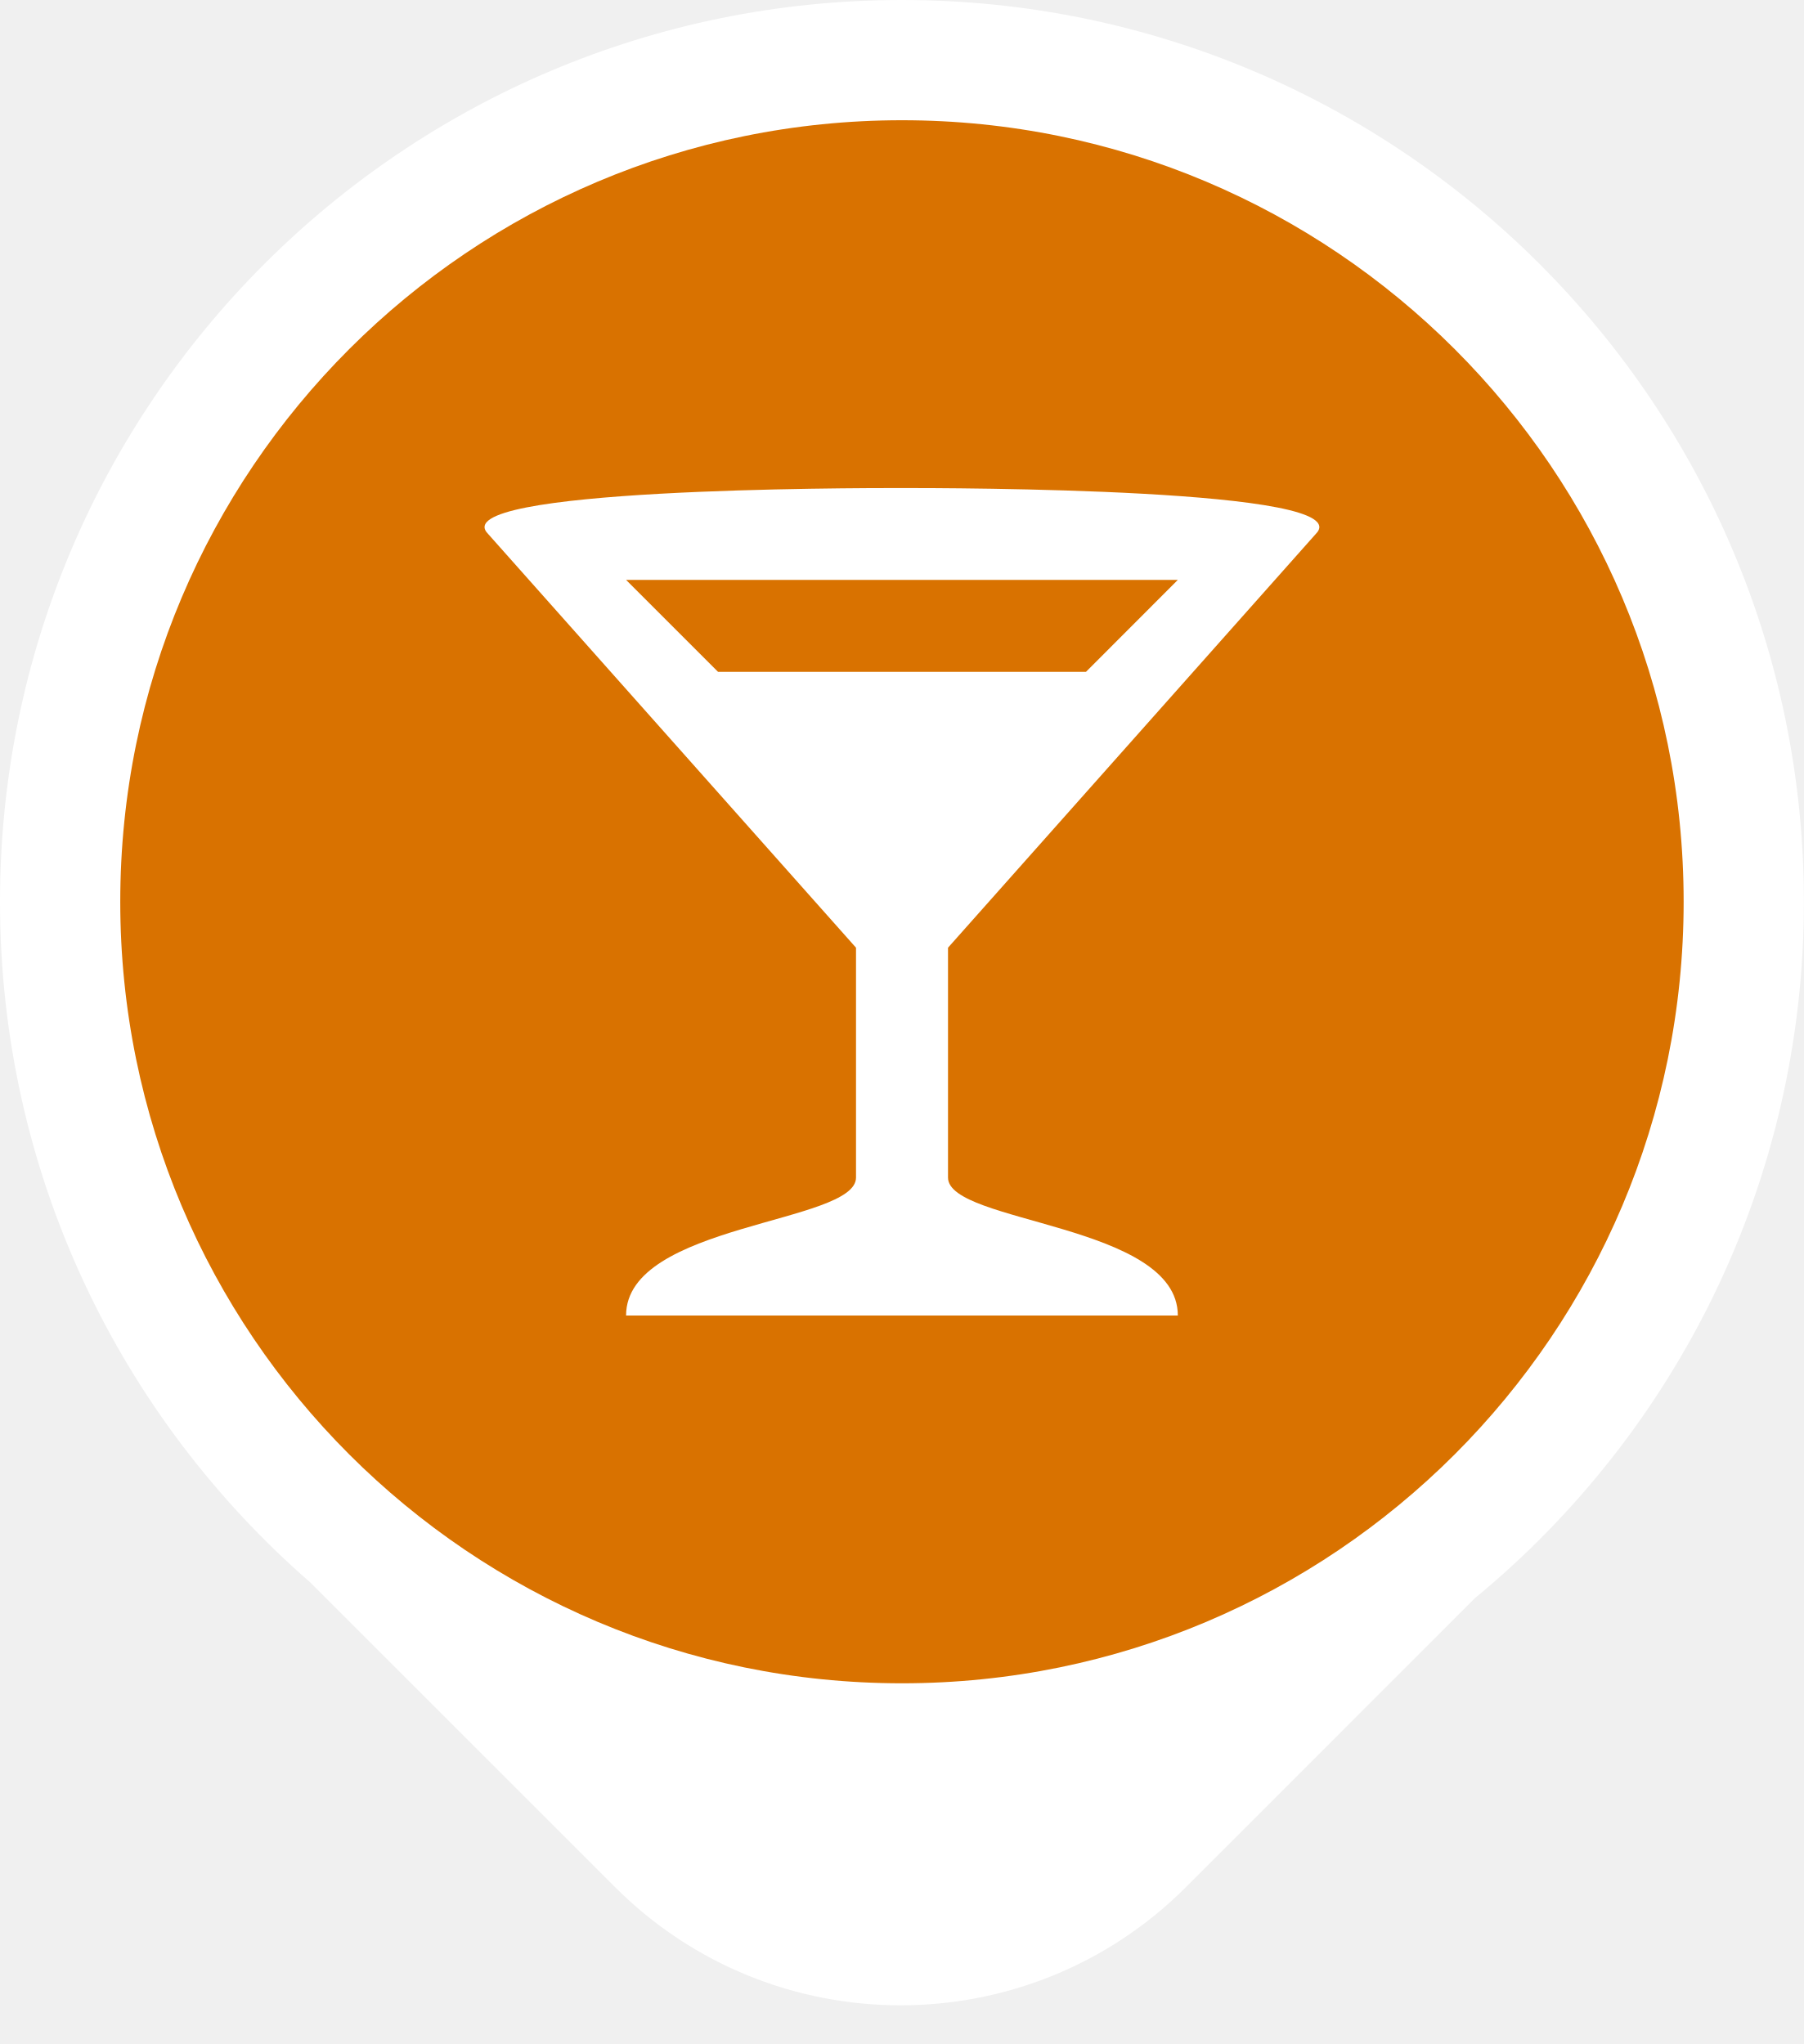
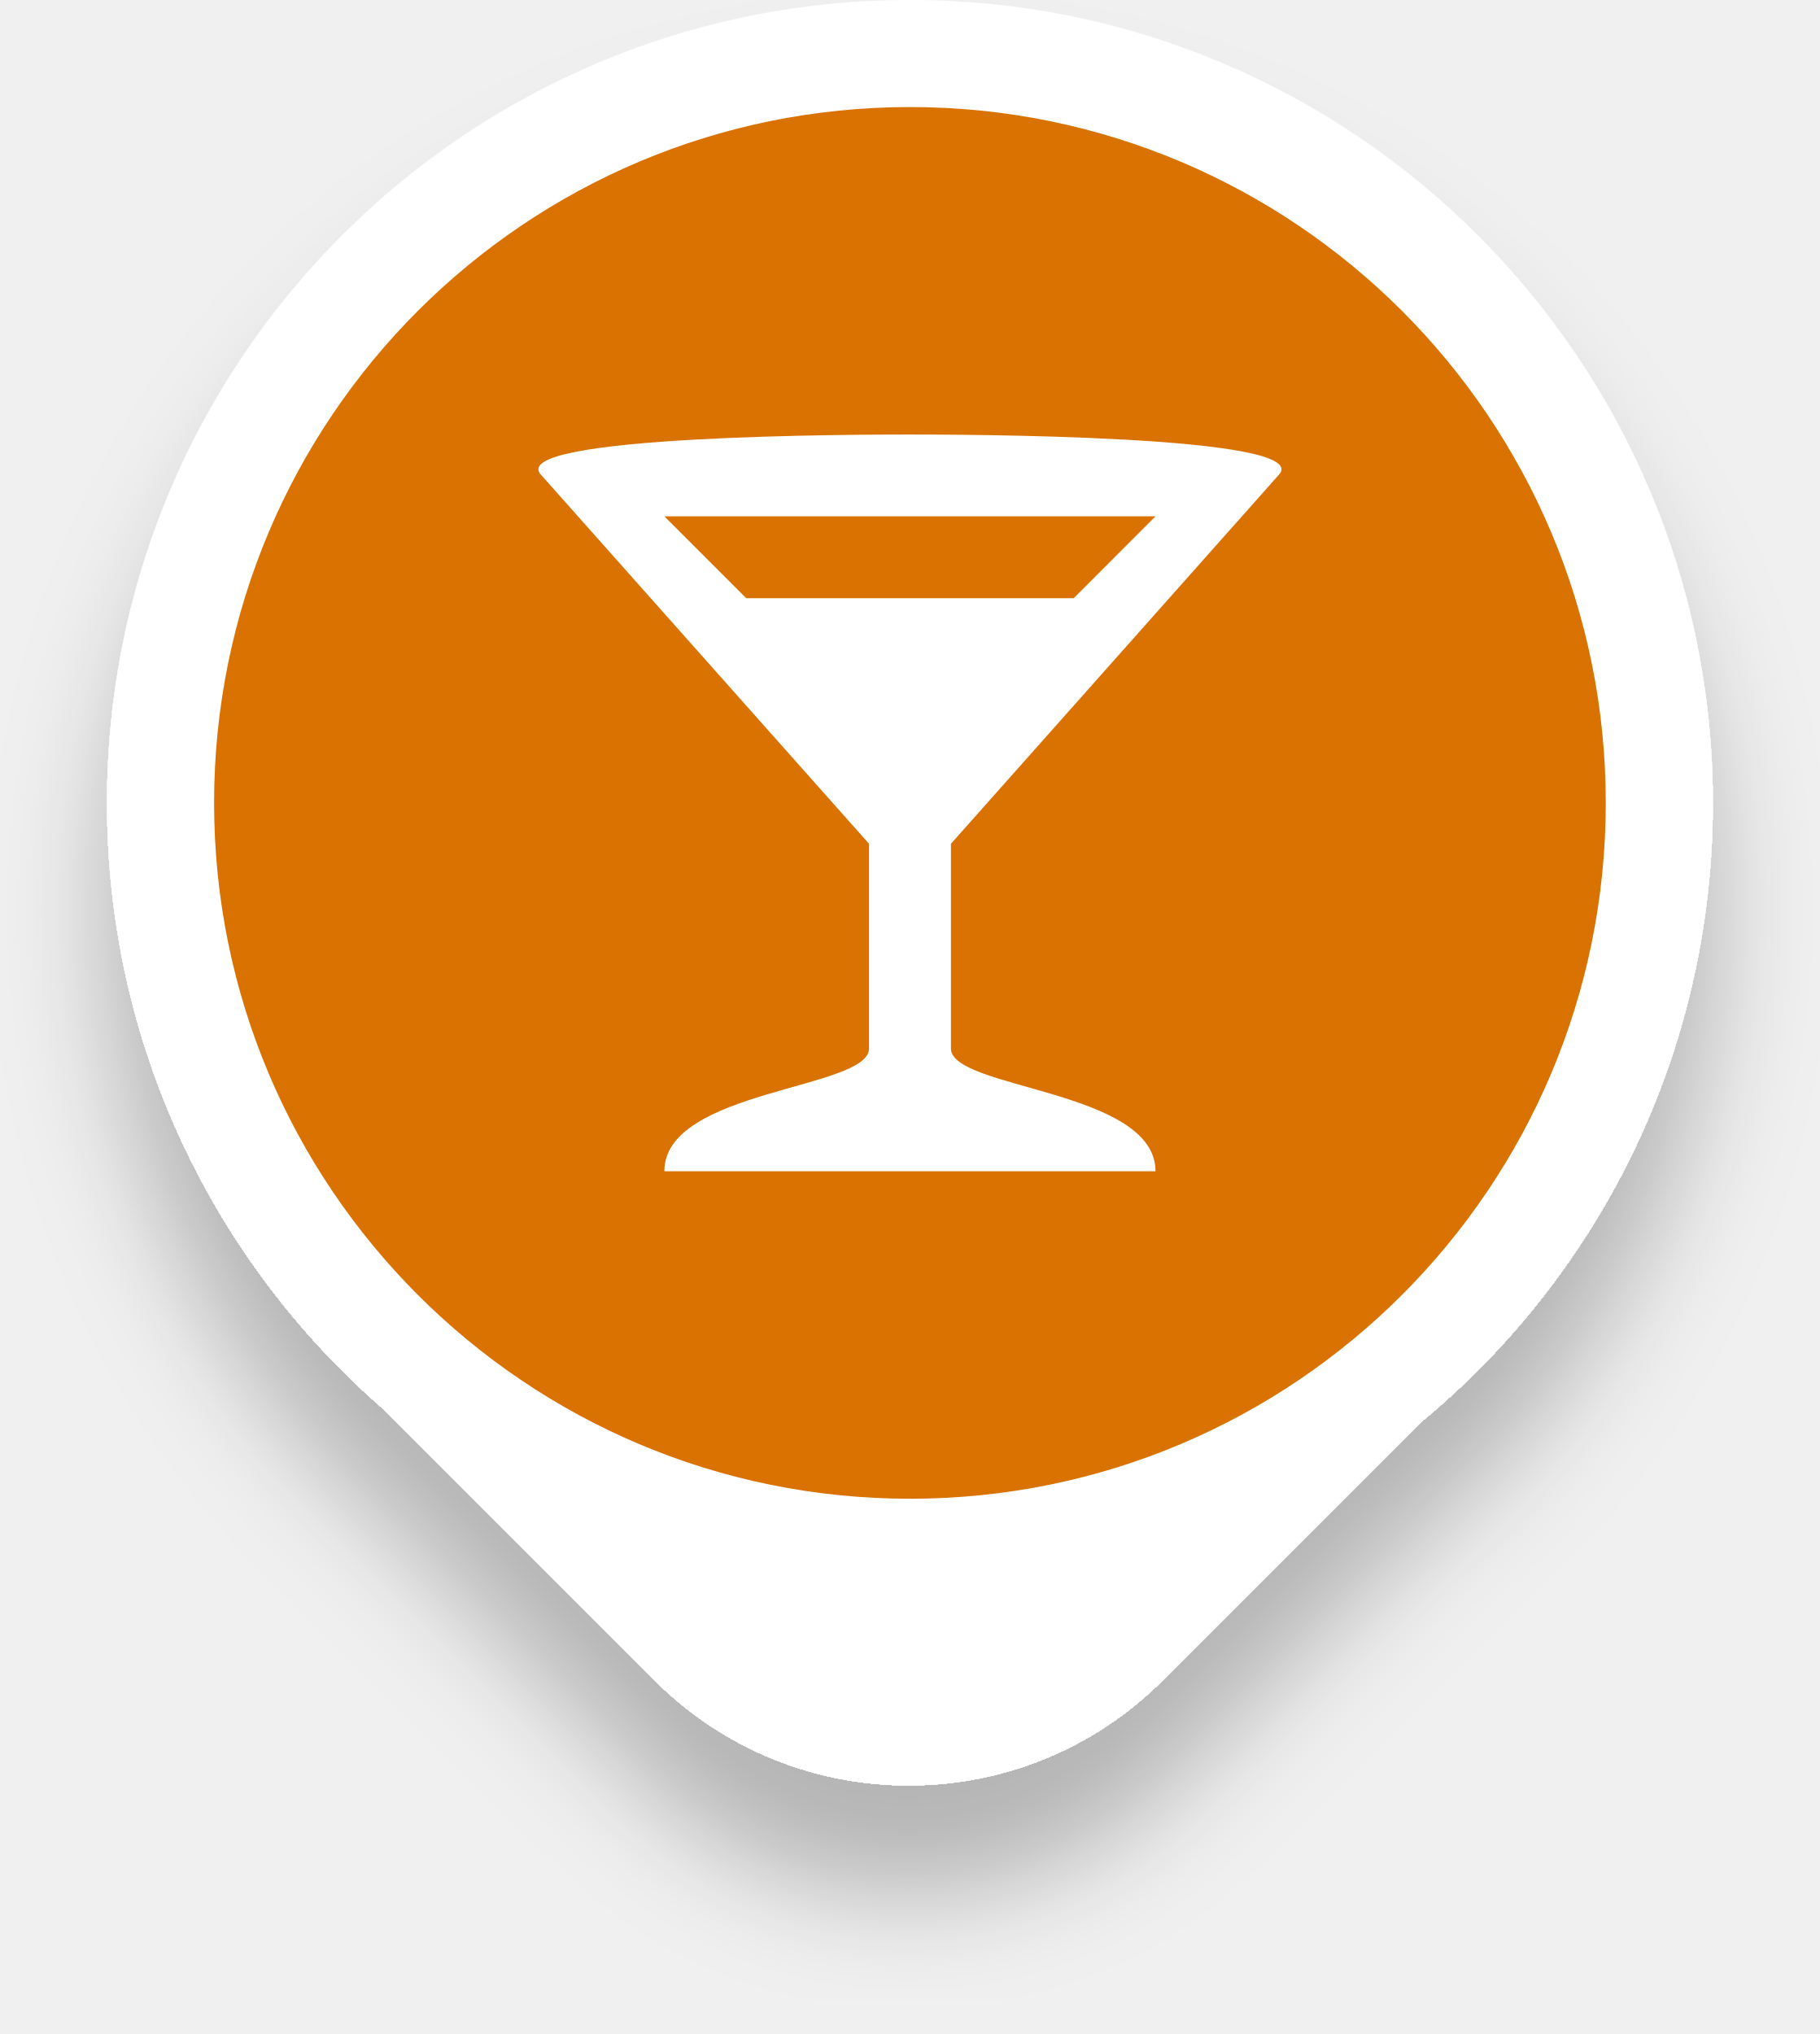
- <svg xmlns="http://www.w3.org/2000/svg" width="15" height="17" viewBox="0 0 15 17" fill="none">
-   <path d="M7.5 0C11.642 0 15 3.358 15 7.5C15 9.833 13.934 11.918 12.263 13.293L9.862 15.695C8.551 17.006 6.425 17.006 5.114 15.695L2.58 13.161C0.999 11.786 0 9.76 0 7.5C0 3.358 3.358 0 7.5 0Z" fill="white" />
-   <path d="M14 7.5C14 3.91 11.09 1 7.5 1C3.91 1 1 3.91 1 7.5C1 11.09 3.91 14 7.5 14C11.09 14 14 11.09 14 7.5Z" fill="#D97200" />
-   <path d="M7.491 4.059C7.099 4.059 3.677 4.059 4.059 4.441L7.118 7.882V9.794C7.118 10.176 5.206 10.176 5.206 10.941H9.794C9.794 10.176 7.883 10.176 7.883 9.794V7.882L10.941 4.441C11.324 4.059 7.883 4.059 7.491 4.059ZM5.206 4.823H9.794L9.03 5.588H5.971L5.206 4.823Z" fill="white" />
+ <svg xmlns="http://www.w3.org/2000/svg" width="17" height="19" viewBox="0 0 17 19" fill="none">
+   <g filter="url(#filter0_d_28_1332)">
+     <path d="M8.5 0C12.642 0 16 3.358 16 7.5C16 9.833 14.934 11.918 13.263 13.293L10.862 15.695C9.551 17.006 7.425 17.006 6.114 15.695L3.58 13.161C1.999 11.786 1 9.76 1 7.5C1 3.358 4.358 0 8.5 0Z" fill="white" />
+   </g>
+   <path d="M15 7.5C15 3.91 12.09 1 8.5 1C4.91 1 2 3.91 2 7.5C2 11.09 4.91 14 8.5 14C12.09 14 15 11.09 15 7.5Z" fill="#D97200" />
+   <path d="M8.491 4.059C8.099 4.059 4.677 4.059 5.059 4.441L8.118 7.882V9.794C8.118 10.176 6.206 10.176 6.206 10.941H10.794C10.794 10.176 8.883 10.176 8.883 9.794V7.882L11.941 4.441C12.324 4.059 8.883 4.059 8.491 4.059ZM6.206 4.823H10.794L10.03 5.588H6.971L6.206 4.823Z" fill="white" />
+   <defs>
+     <filter id="filter0_d_28_1332" x="0" y="0" width="17" height="18.678" filterUnits="userSpaceOnUse" color-interpolation-filters="sRGB">
+       <feFlood flood-opacity="0" result="BackgroundImageFix" />
+       <feColorMatrix in="SourceAlpha" type="matrix" values="0 0 0 0 0 0 0 0 0 0 0 0 0 0 0 0 0 0 127 0" result="hardAlpha" />
+       <feOffset dy="1" />
+       <feGaussianBlur stdDeviation="0.5" />
+       <feComposite in2="hardAlpha" operator="out" />
+       <feColorMatrix type="matrix" values="0 0 0 0 0 0 0 0 0 0 0 0 0 0 0 0 0 0 0.25 0" />
+       <feBlend mode="normal" in2="BackgroundImageFix" result="effect1_dropShadow_28_1332" />
+       <feBlend mode="normal" in="SourceGraphic" in2="effect1_dropShadow_28_1332" result="shape" />
+     </filter>
+   </defs>
</svg>
